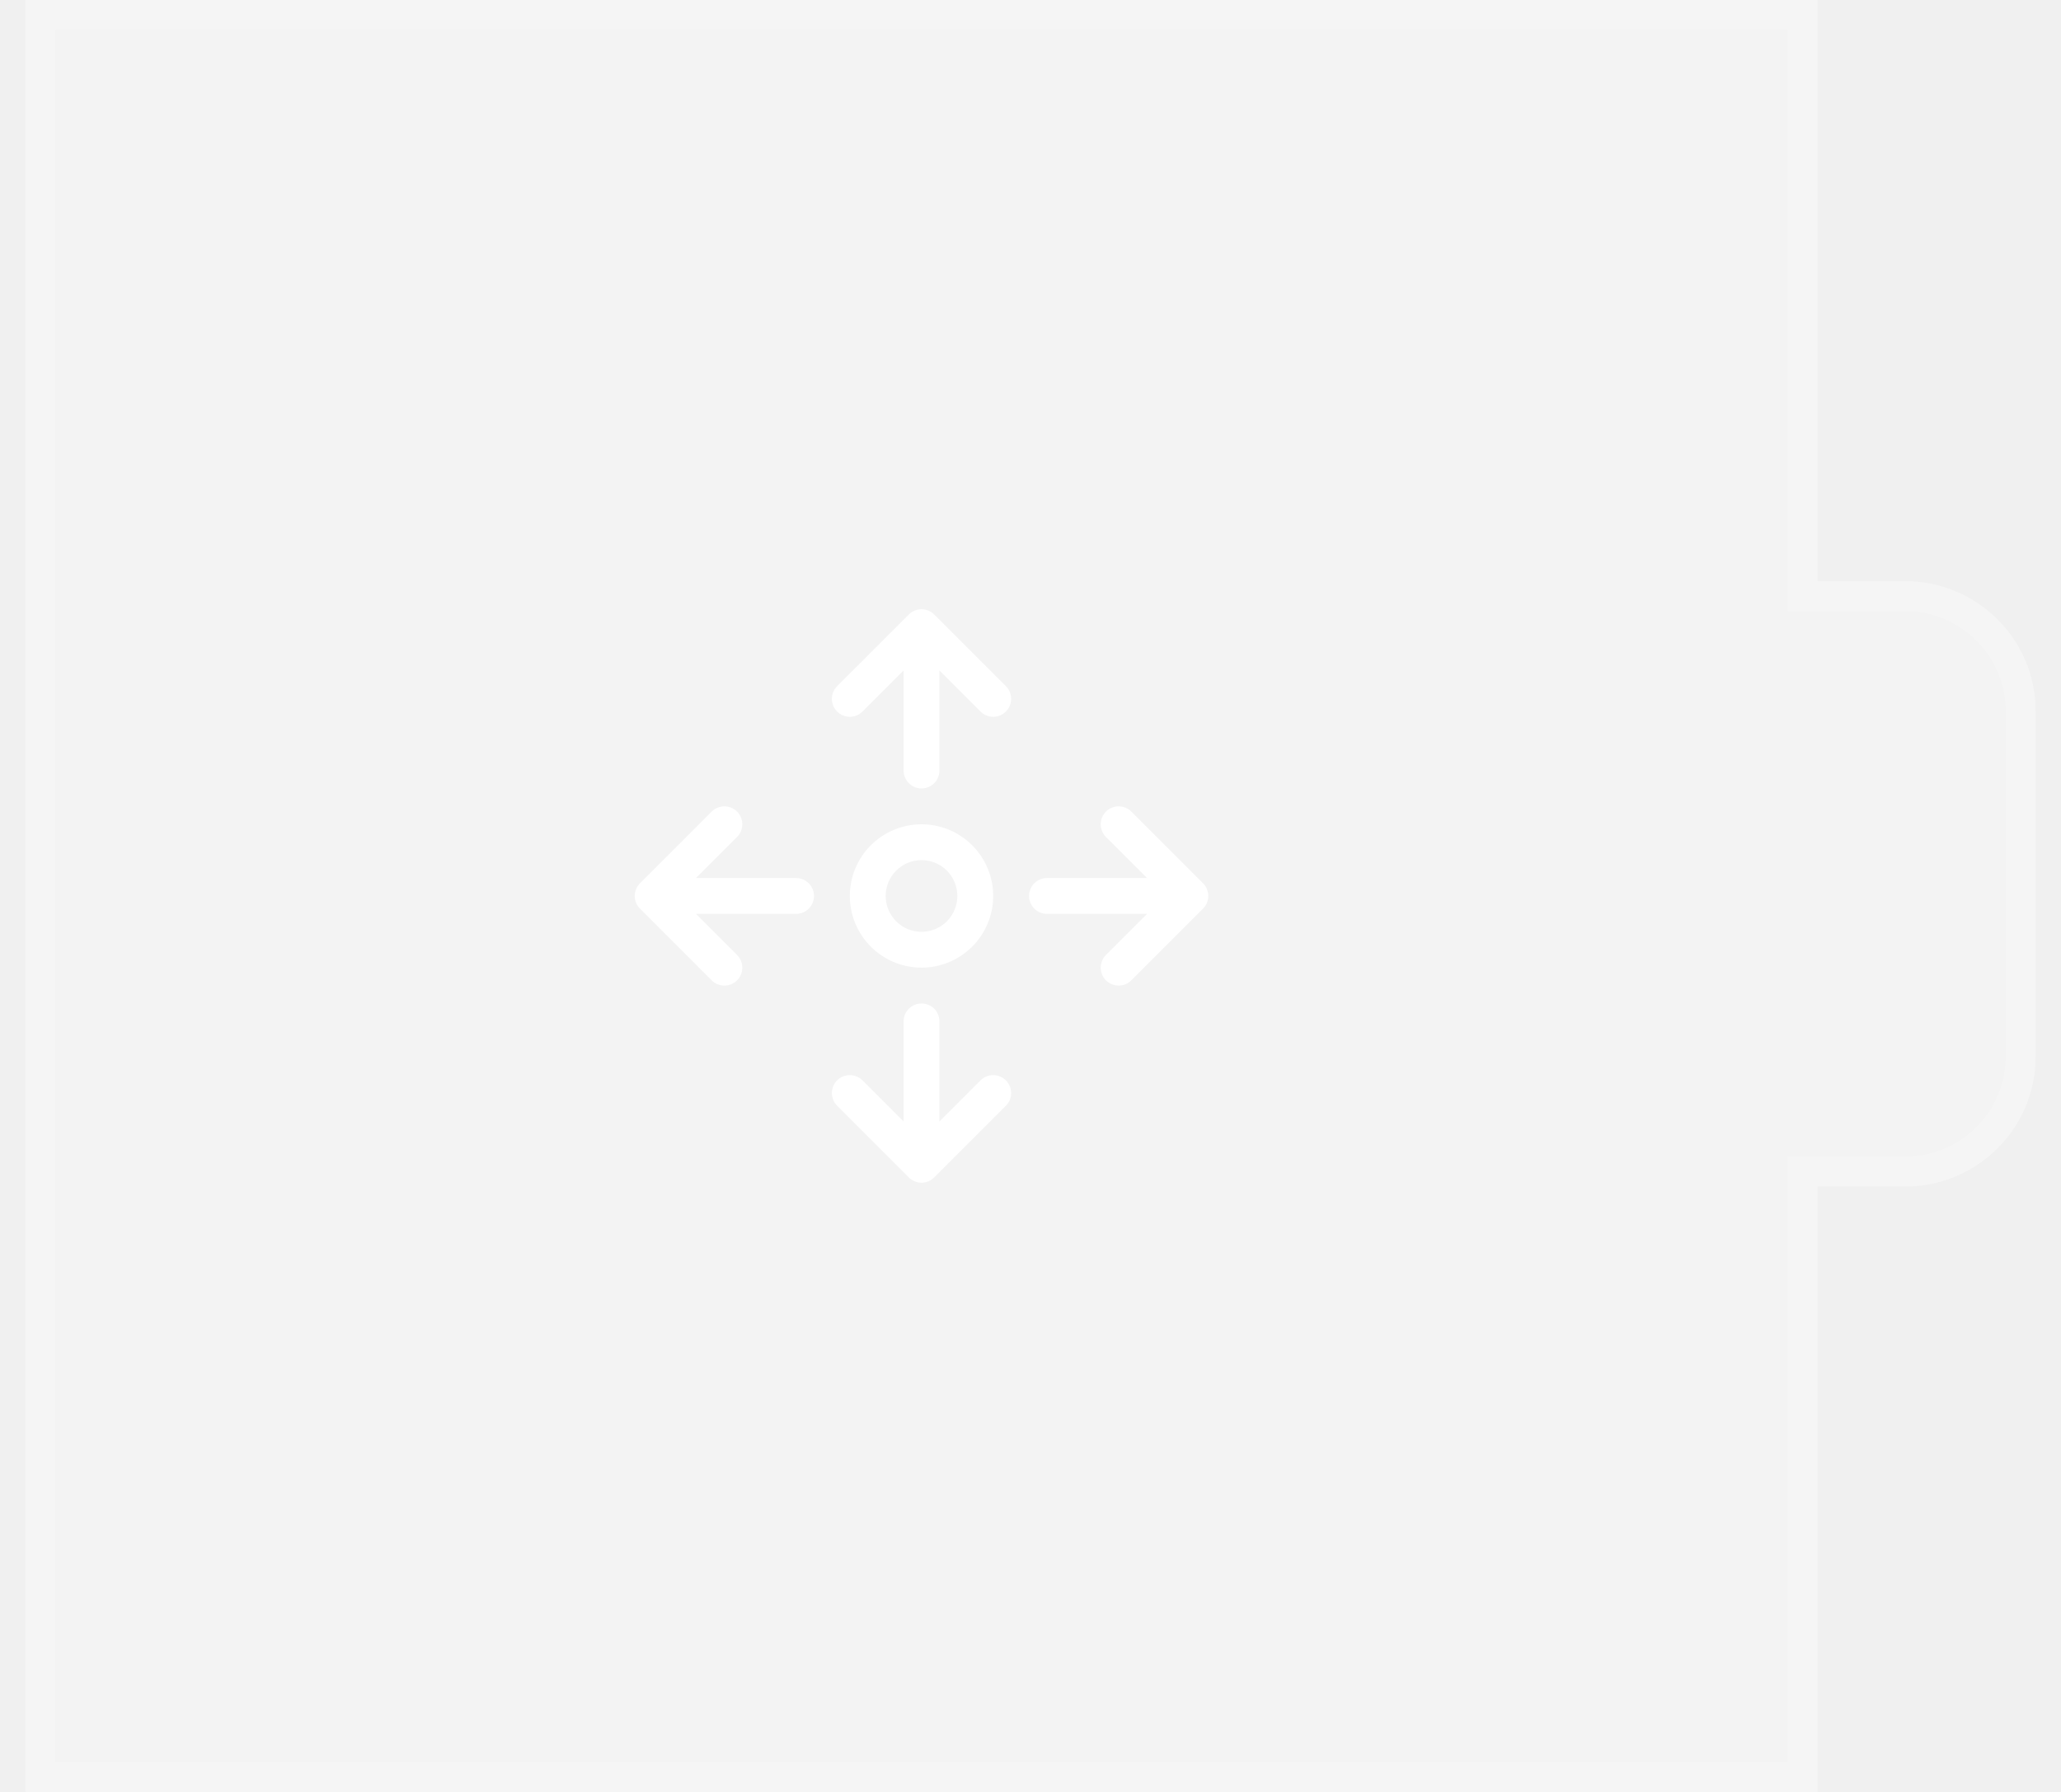
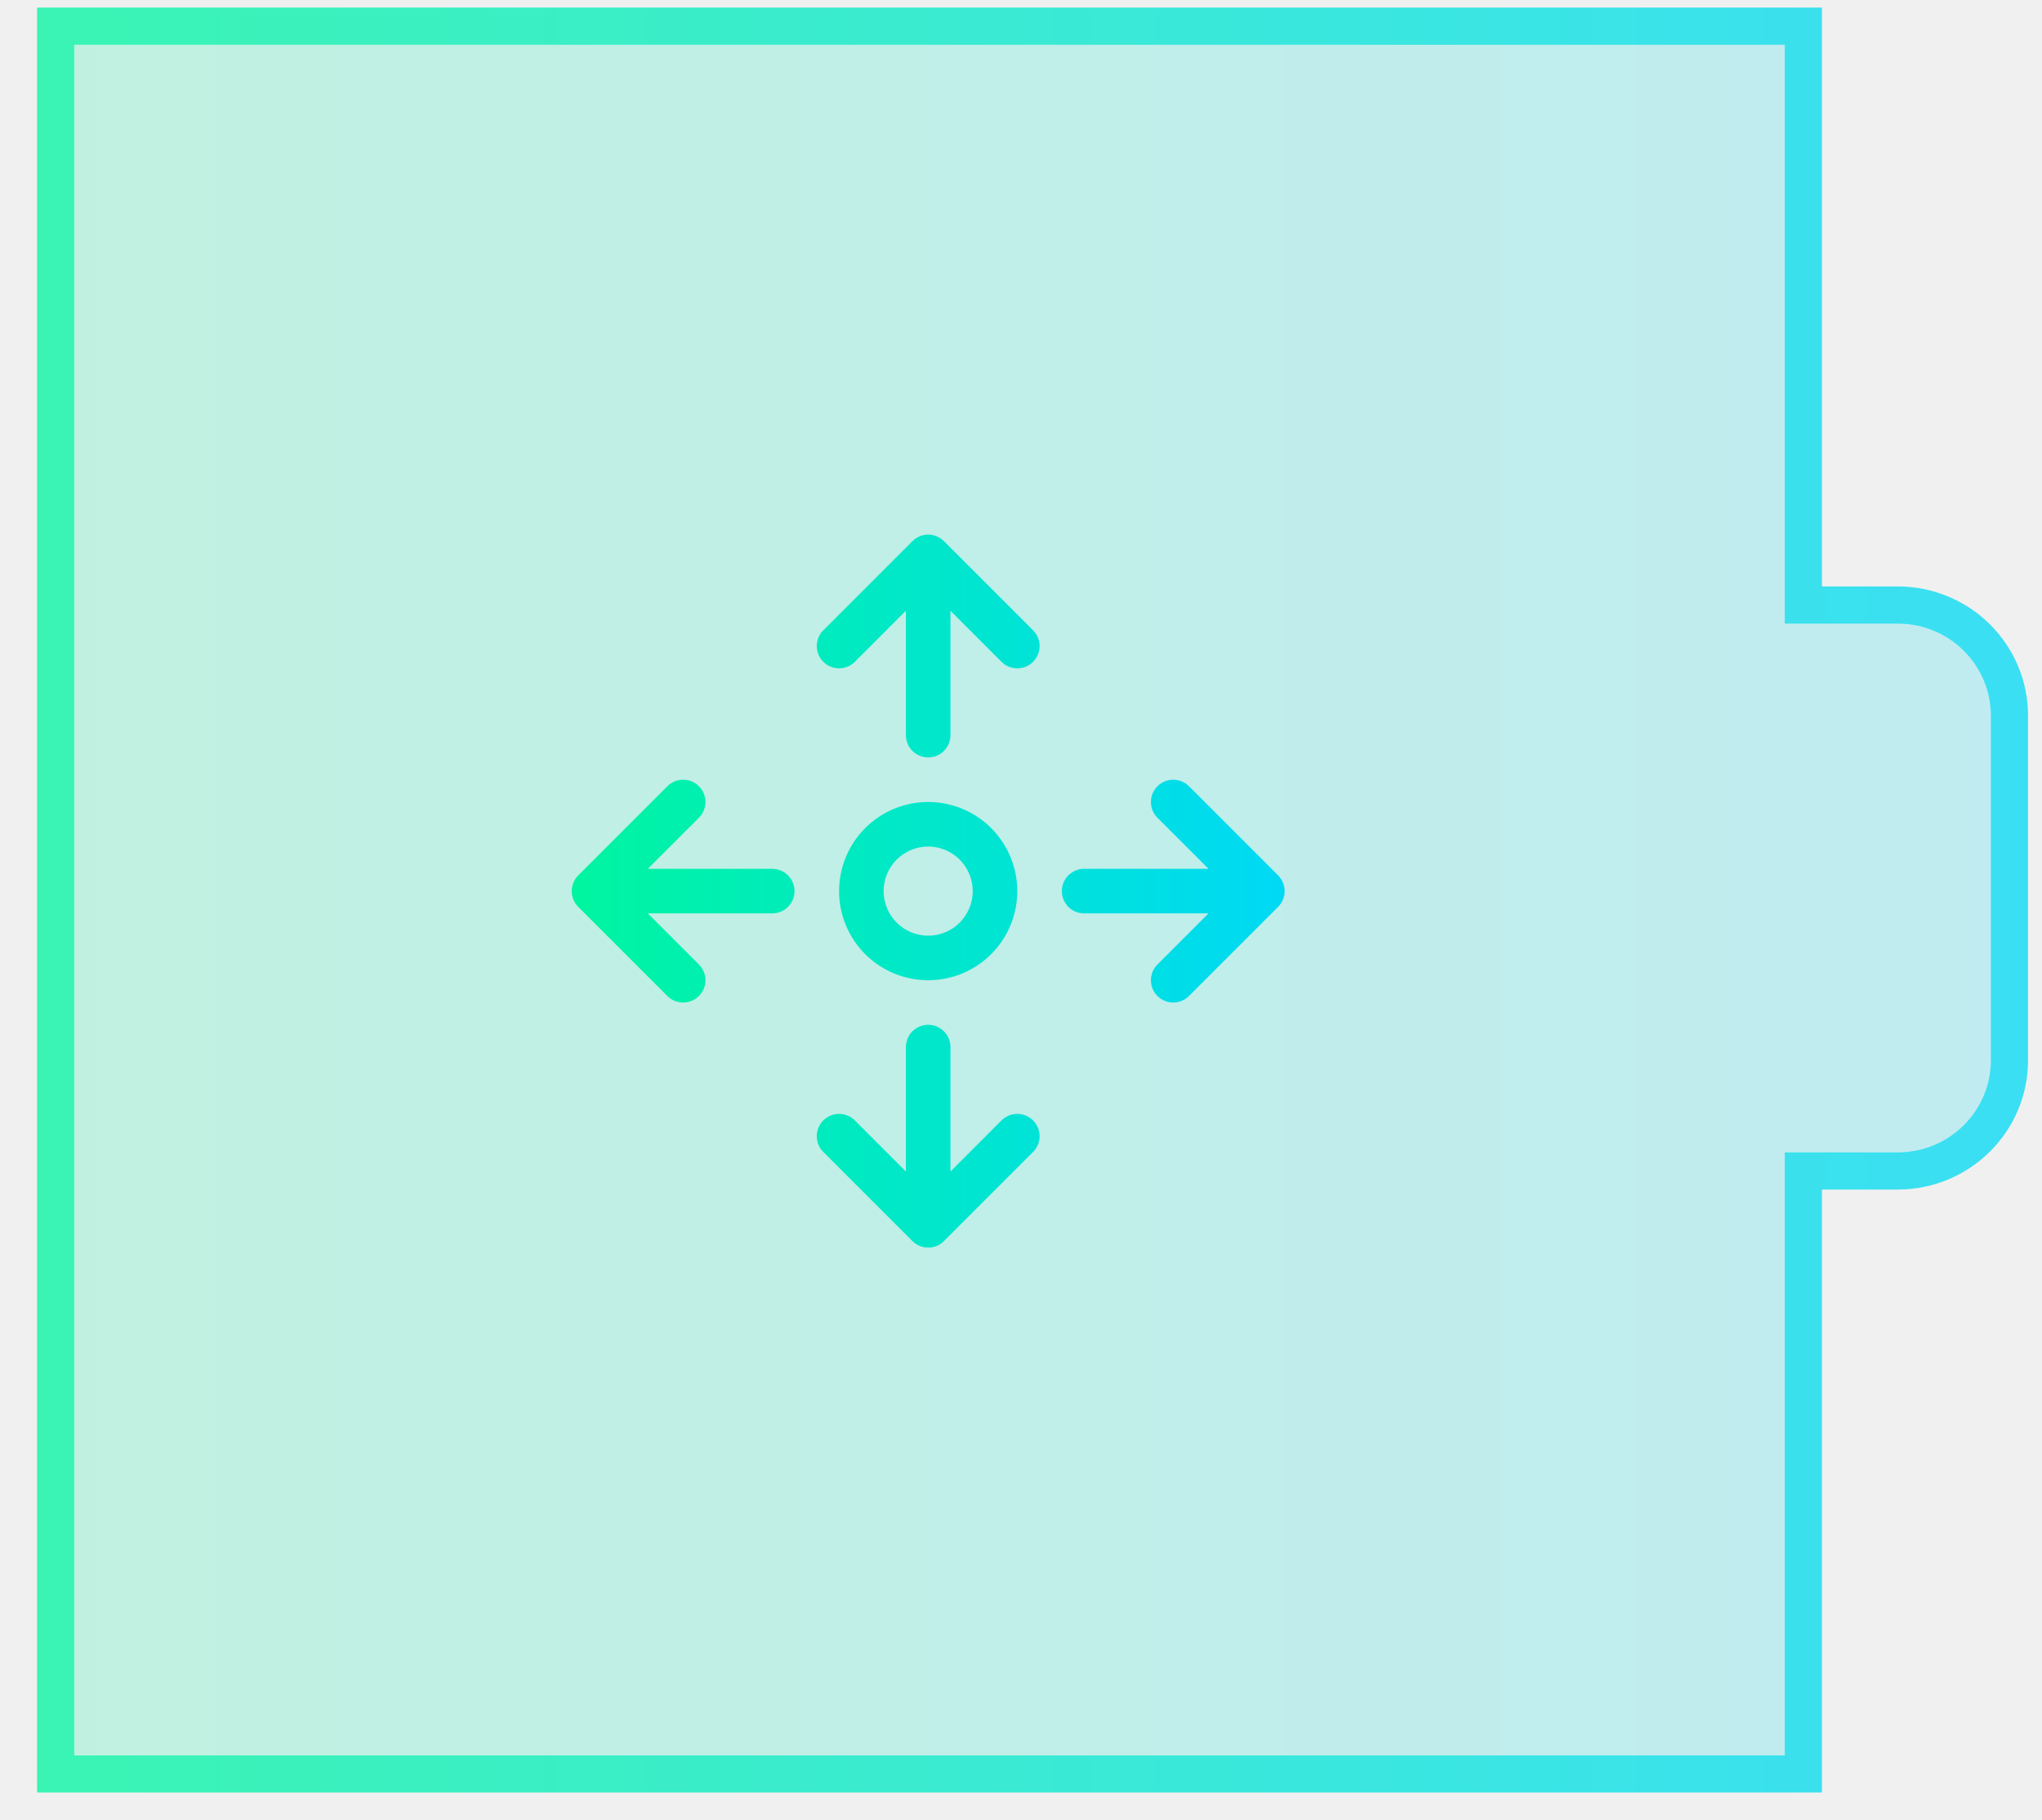
- <svg xmlns="http://www.w3.org/2000/svg" width="69" height="60" viewBox="0 0 69 60" fill="none">
+ <svg xmlns="http://www.w3.org/2000/svg" width="55" height="49" viewBox="0 0 55 49" fill="none">
  <mask id="path-1-inside-1_27930_13583" fill="white">
-     <path fill-rule="evenodd" clip-rule="evenodd" d="M60.851 0H0.851V60H60.851V39.73H63.77C66.188 39.73 68.149 37.785 68.149 35.386V23.803C68.149 21.404 66.188 19.459 63.77 19.459H60.851V0Z" />
+     <path fill-rule="evenodd" clip-rule="evenodd" d="M49.072 0.205H1V48.276H49.072V32.036H51.115C53.052 32.035 54.623 30.477 54.623 28.555V19.275C54.623 17.353 53.052 15.795 51.115 15.795H49.072V0.205Z" />
  </mask>
-   <path fill-rule="evenodd" clip-rule="evenodd" d="M60.851 0H0.851V60H60.851V39.73H63.77C66.188 39.73 68.149 37.785 68.149 35.386V23.803C68.149 21.404 66.188 19.459 63.77 19.459H60.851V0Z" fill="white" fill-opacity="0.2" />
-   <path d="M0.851 0V-1H-0.149V0H0.851ZM60.851 0H61.851V-1H60.851V0ZM0.851 60H-0.149V61H0.851V60ZM60.851 60V61H61.851V60H60.851ZM60.851 39.73V38.73H59.851V39.73H60.851ZM63.77 39.73L63.77 40.73L63.77 40.73L63.77 39.73ZM60.851 19.459H59.851V20.459H60.851V19.459ZM0.851 1H60.851V-1H0.851V1ZM1.851 60V0H-0.149V60H1.851ZM60.851 59H0.851V61H60.851V59ZM59.851 39.73V60H61.851V39.73H59.851ZM60.851 40.73H63.77V38.73H60.851V40.73ZM63.77 40.73C66.733 40.729 69.149 38.345 69.149 35.386H67.149C67.149 37.225 65.644 38.73 63.77 38.73L63.77 40.73ZM69.149 35.386V23.803H67.149V35.386H69.149ZM69.149 23.803C69.149 20.844 66.733 18.459 63.77 18.459V20.459C65.644 20.459 67.149 21.964 67.149 23.803H69.149ZM63.77 18.459H60.851V20.459H63.77V18.459ZM59.851 0V19.459H61.851V0H59.851Z" fill="white" fill-opacity="0.2" mask="url(#path-1-inside-1_27930_13583)" />
-   <path d="M30.427 20.575C30.482 20.519 30.549 20.475 30.621 20.445C30.694 20.415 30.772 20.399 30.851 20.399C30.93 20.399 31.008 20.415 31.081 20.445C31.154 20.475 31.22 20.519 31.276 20.575L33.676 22.975C33.789 23.088 33.852 23.241 33.852 23.4C33.852 23.559 33.789 23.712 33.676 23.825C33.563 23.938 33.411 24.001 33.251 24.001C33.092 24.001 32.939 23.938 32.827 23.825L31.451 22.448V25.8C31.451 25.959 31.388 26.112 31.276 26.224C31.163 26.337 31.011 26.4 30.851 26.4C30.692 26.4 30.54 26.337 30.427 26.224C30.315 26.112 30.251 25.959 30.251 25.8V22.448L28.876 23.825C28.82 23.881 28.754 23.925 28.681 23.955C28.608 23.985 28.53 24.001 28.451 24.001C28.372 24.001 28.294 23.985 28.221 23.955C28.149 23.925 28.082 23.881 28.026 23.825C27.971 23.769 27.927 23.703 27.896 23.63C27.866 23.557 27.851 23.479 27.851 23.4C27.851 23.321 27.866 23.243 27.896 23.17C27.927 23.097 27.971 23.031 28.026 22.975L30.427 20.575ZM30.851 32.4C31.488 32.4 32.098 32.147 32.548 31.697C32.998 31.247 33.251 30.637 33.251 30C33.251 29.363 32.998 28.753 32.548 28.303C32.098 27.853 31.488 27.6 30.851 27.6C30.215 27.6 29.604 27.853 29.154 28.303C28.704 28.753 28.451 29.363 28.451 30C28.451 30.637 28.704 31.247 29.154 31.697C29.604 32.147 30.215 32.4 30.851 32.4ZM30.851 31.2C30.533 31.2 30.228 31.074 30.003 30.849C29.778 30.623 29.651 30.318 29.651 30C29.651 29.682 29.778 29.377 30.003 29.151C30.228 28.926 30.533 28.8 30.851 28.8C31.17 28.8 31.475 28.926 31.7 29.151C31.925 29.377 32.051 29.682 32.051 30C32.051 30.318 31.925 30.623 31.7 30.849C31.475 31.074 31.17 31.2 30.851 31.2ZM37.876 32.825L40.276 30.425C40.332 30.369 40.376 30.303 40.407 30.23C40.437 30.157 40.452 30.079 40.452 30C40.452 29.921 40.437 29.843 40.407 29.77C40.376 29.697 40.332 29.631 40.276 29.575L37.876 27.175C37.764 27.062 37.611 26.999 37.451 26.999C37.292 26.999 37.139 27.062 37.026 27.175C36.914 27.288 36.851 27.441 36.851 27.6C36.851 27.759 36.914 27.912 37.026 28.025L38.403 29.4H35.051C34.892 29.4 34.74 29.463 34.627 29.576C34.515 29.688 34.451 29.841 34.451 30C34.451 30.159 34.515 30.312 34.627 30.424C34.74 30.537 34.892 30.6 35.051 30.6H38.403L37.026 31.975C36.914 32.088 36.851 32.241 36.851 32.4C36.851 32.559 36.914 32.712 37.026 32.825C37.139 32.938 37.292 33.001 37.451 33.001C37.611 33.001 37.764 32.938 37.876 32.825ZM31.276 39.425L33.676 37.025C33.789 36.912 33.852 36.759 33.852 36.6C33.852 36.441 33.789 36.288 33.676 36.175C33.563 36.062 33.411 35.999 33.251 35.999C33.092 35.999 32.939 36.062 32.827 36.175L31.451 37.552V34.2C31.451 34.041 31.388 33.888 31.276 33.776C31.163 33.663 31.011 33.6 30.851 33.6C30.692 33.6 30.54 33.663 30.427 33.776C30.315 33.888 30.251 34.041 30.251 34.2V37.552L28.876 36.175C28.764 36.062 28.611 35.999 28.451 35.999C28.292 35.999 28.139 36.062 28.026 36.175C27.914 36.288 27.851 36.441 27.851 36.6C27.851 36.759 27.914 36.912 28.026 37.025L30.427 39.425C30.482 39.481 30.549 39.525 30.621 39.555C30.694 39.586 30.772 39.601 30.851 39.601C30.93 39.601 31.008 39.586 31.081 39.555C31.154 39.525 31.22 39.481 31.276 39.425ZM21.427 30.425C21.371 30.369 21.326 30.303 21.296 30.23C21.266 30.157 21.25 30.079 21.25 30C21.25 29.921 21.266 29.843 21.296 29.77C21.326 29.697 21.371 29.631 21.427 29.575L23.826 27.175C23.882 27.119 23.949 27.075 24.021 27.045C24.094 27.015 24.172 26.999 24.251 26.999C24.33 26.999 24.408 27.015 24.481 27.045C24.554 27.075 24.62 27.119 24.676 27.175C24.732 27.231 24.776 27.297 24.806 27.37C24.837 27.443 24.852 27.521 24.852 27.6C24.852 27.679 24.837 27.757 24.806 27.83C24.776 27.903 24.732 27.969 24.676 28.025L23.3 29.4H26.651C26.811 29.4 26.963 29.463 27.076 29.576C27.188 29.688 27.251 29.841 27.251 30C27.251 30.159 27.188 30.312 27.076 30.424C26.963 30.537 26.811 30.6 26.651 30.6H23.3L24.676 31.975C24.789 32.088 24.852 32.241 24.852 32.4C24.852 32.559 24.789 32.712 24.676 32.825C24.564 32.938 24.411 33.001 24.251 33.001C24.092 33.001 23.939 32.938 23.826 32.825L21.427 30.425Z" fill="white" />
+   <path fill-rule="evenodd" clip-rule="evenodd" d="M49.072 0.205H1V48.276H49.072V32.036H51.115C53.052 32.035 54.623 30.477 54.623 28.555V19.275C54.623 17.353 53.052 15.795 51.115 15.795H49.072V0.205Z" fill="url(#paint0_linear_27930_13583)" fill-opacity="0.2" />
+   <path d="M1 0.205V-0.795H-3.05176e-05V0.205H1ZM49.072 0.205H50.072V-0.795H49.072V0.205ZM1 48.276H-3.05176e-05V49.276H1V48.276ZM49.072 48.276V49.276H50.072V48.276H49.072ZM49.072 32.036V31.036H48.072V32.036H49.072ZM51.115 32.036V33.036L51.115 33.036L51.115 32.036ZM49.072 15.795H48.072V16.795H49.072V15.795ZM1 1.205H49.072V-0.795H1V1.205ZM2 48.276V0.205H-3.05176e-05V48.276H2ZM49.072 47.276H1V49.276H49.072V47.276ZM48.072 32.036V48.276H50.072V32.036H48.072ZM49.072 33.036H51.115V31.036H49.072V33.036ZM51.115 33.036C53.597 33.035 55.623 31.037 55.623 28.555H53.623C53.623 29.918 52.508 31.036 51.115 31.036L51.115 33.036ZM55.623 28.555V19.275H53.623V28.555H55.623ZM55.623 19.275C55.623 16.794 53.597 14.795 51.115 14.795V16.795C52.508 16.795 53.623 17.913 53.623 19.275H55.623ZM51.115 14.795H49.072V16.795H51.115V14.795ZM48.072 0.205V15.795H50.072V0.205H48.072Z" fill="url(#paint1_linear_27930_13583)" fill-opacity="0.7" mask="url(#path-1-inside-1_27930_13583)" />
+   <path d="M24.575 14.575C24.631 14.519 24.697 14.475 24.77 14.444C24.843 14.414 24.921 14.398 25 14.398C25.079 14.398 25.157 14.414 25.23 14.444C25.303 14.475 25.369 14.519 25.425 14.575L27.825 16.975C27.937 17.087 28.001 17.24 28.001 17.399C28.001 17.559 27.937 17.712 27.825 17.824C27.712 17.937 27.559 18 27.4 18C27.241 18 27.088 17.937 26.975 17.824L25.6 16.448V19.799C25.6 19.959 25.537 20.111 25.424 20.224C25.312 20.336 25.159 20.399 25 20.399C24.841 20.399 24.688 20.336 24.576 20.224C24.463 20.111 24.4 19.959 24.4 19.799V16.448L23.025 17.824C22.969 17.88 22.903 17.924 22.83 17.954C22.757 17.985 22.679 18 22.6 18C22.521 18 22.443 17.985 22.37 17.954C22.297 17.924 22.231 17.88 22.175 17.824C22.119 17.768 22.075 17.702 22.045 17.629C22.015 17.556 21.999 17.478 21.999 17.399C21.999 17.321 22.015 17.242 22.045 17.17C22.075 17.097 22.119 17.03 22.175 16.975L24.575 14.575ZM25 26.399C25.637 26.399 26.247 26.147 26.697 25.697C27.147 25.247 27.4 24.636 27.4 24C27.4 23.363 27.147 22.753 26.697 22.302C26.247 21.852 25.637 21.599 25 21.599C24.363 21.599 23.753 21.852 23.303 22.302C22.853 22.753 22.6 23.363 22.6 24C22.6 24.636 22.853 25.247 23.303 25.697C23.753 26.147 24.363 26.399 25 26.399ZM25 25.2C24.682 25.2 24.377 25.073 24.151 24.848C23.926 24.623 23.8 24.318 23.8 24C23.8 23.681 23.926 23.376 24.151 23.151C24.377 22.926 24.682 22.799 25 22.799C25.318 22.799 25.623 22.926 25.849 23.151C26.073 23.376 26.2 23.681 26.2 24C26.2 24.318 26.073 24.623 25.849 24.848C25.623 25.073 25.318 25.2 25 25.2ZM32.025 26.824L34.425 24.424C34.481 24.369 34.525 24.302 34.555 24.23C34.586 24.157 34.601 24.078 34.601 24C34.601 23.921 34.586 23.842 34.555 23.77C34.525 23.697 34.481 23.63 34.425 23.575L32.025 21.175C31.912 21.062 31.759 20.999 31.6 20.999C31.441 20.999 31.288 21.062 31.175 21.175C31.062 21.287 30.999 21.44 30.999 21.599C30.999 21.759 31.062 21.912 31.175 22.024L32.552 23.399H29.2C29.041 23.399 28.888 23.463 28.776 23.575C28.663 23.688 28.6 23.84 28.6 24C28.6 24.159 28.663 24.311 28.776 24.424C28.888 24.536 29.041 24.599 29.2 24.599H32.552L31.175 25.975C31.062 26.087 30.999 26.24 30.999 26.399C30.999 26.559 31.062 26.712 31.175 26.824C31.288 26.937 31.441 27 31.6 27C31.759 27 31.912 26.937 32.025 26.824ZM25.425 33.424L27.825 31.024C27.937 30.912 28.001 30.759 28.001 30.599C28.001 30.44 27.937 30.287 27.825 30.175C27.712 30.062 27.559 29.999 27.4 29.999C27.241 29.999 27.088 30.062 26.975 30.175L25.6 31.551V28.2C25.6 28.04 25.537 27.888 25.424 27.775C25.312 27.663 25.159 27.599 25 27.599C24.841 27.599 24.688 27.663 24.576 27.775C24.463 27.888 24.4 28.04 24.4 28.2V31.551L23.025 30.175C22.912 30.062 22.759 29.999 22.6 29.999C22.441 29.999 22.288 30.062 22.175 30.175C22.062 30.287 21.999 30.44 21.999 30.599C21.999 30.759 22.062 30.912 22.175 31.024L24.575 33.424C24.631 33.48 24.697 33.525 24.77 33.555C24.843 33.585 24.921 33.601 25 33.601C25.079 33.601 25.157 33.585 25.23 33.555C25.303 33.525 25.369 33.48 25.425 33.424ZM15.575 24.424C15.519 24.369 15.475 24.302 15.445 24.23C15.415 24.157 15.399 24.078 15.399 24C15.399 23.921 15.415 23.842 15.445 23.77C15.475 23.697 15.519 23.63 15.575 23.575L17.975 21.175C18.031 21.119 18.097 21.075 18.17 21.044C18.243 21.014 18.321 20.999 18.4 20.999C18.479 20.999 18.557 21.014 18.63 21.044C18.703 21.075 18.769 21.119 18.825 21.175C18.881 21.23 18.925 21.297 18.955 21.37C18.985 21.442 19.001 21.521 19.001 21.599C19.001 21.678 18.985 21.756 18.955 21.829C18.925 21.902 18.881 21.968 18.825 22.024L17.448 23.399H20.8C20.959 23.399 21.112 23.463 21.224 23.575C21.337 23.688 21.4 23.84 21.4 24C21.4 24.159 21.337 24.311 21.224 24.424C21.112 24.536 20.959 24.599 20.8 24.599H17.448L18.825 25.975C18.937 26.087 19.001 26.24 19.001 26.399C19.001 26.559 18.937 26.712 18.825 26.824C18.712 26.937 18.559 27 18.4 27C18.241 27 18.088 26.937 17.975 26.824L15.575 24.424Z" fill="url(#paint2_linear_27930_13583)" />
+   <defs>
+     <linearGradient id="paint0_linear_27930_13583" x1="1" y1="24.24" x2="54.623" y2="24.24" gradientUnits="userSpaceOnUse">
+       <stop stop-color="#00F5A0" />
+       <stop offset="1" stop-color="#00D9F5" />
+     </linearGradient>
+     <linearGradient id="paint1_linear_27930_13583" x1="1" y1="24.24" x2="54.623" y2="24.24" gradientUnits="userSpaceOnUse">
+       <stop stop-color="#00F5A0" />
+       <stop offset="1" stop-color="#00D9F5" />
+     </linearGradient>
+     <linearGradient id="paint2_linear_27930_13583" x1="15.399" y1="24" x2="34.601" y2="24" gradientUnits="userSpaceOnUse">
+       <stop stop-color="#00F5A0" />
+       <stop offset="1" stop-color="#00D9F5" />
+     </linearGradient>
+   </defs>
</svg>
